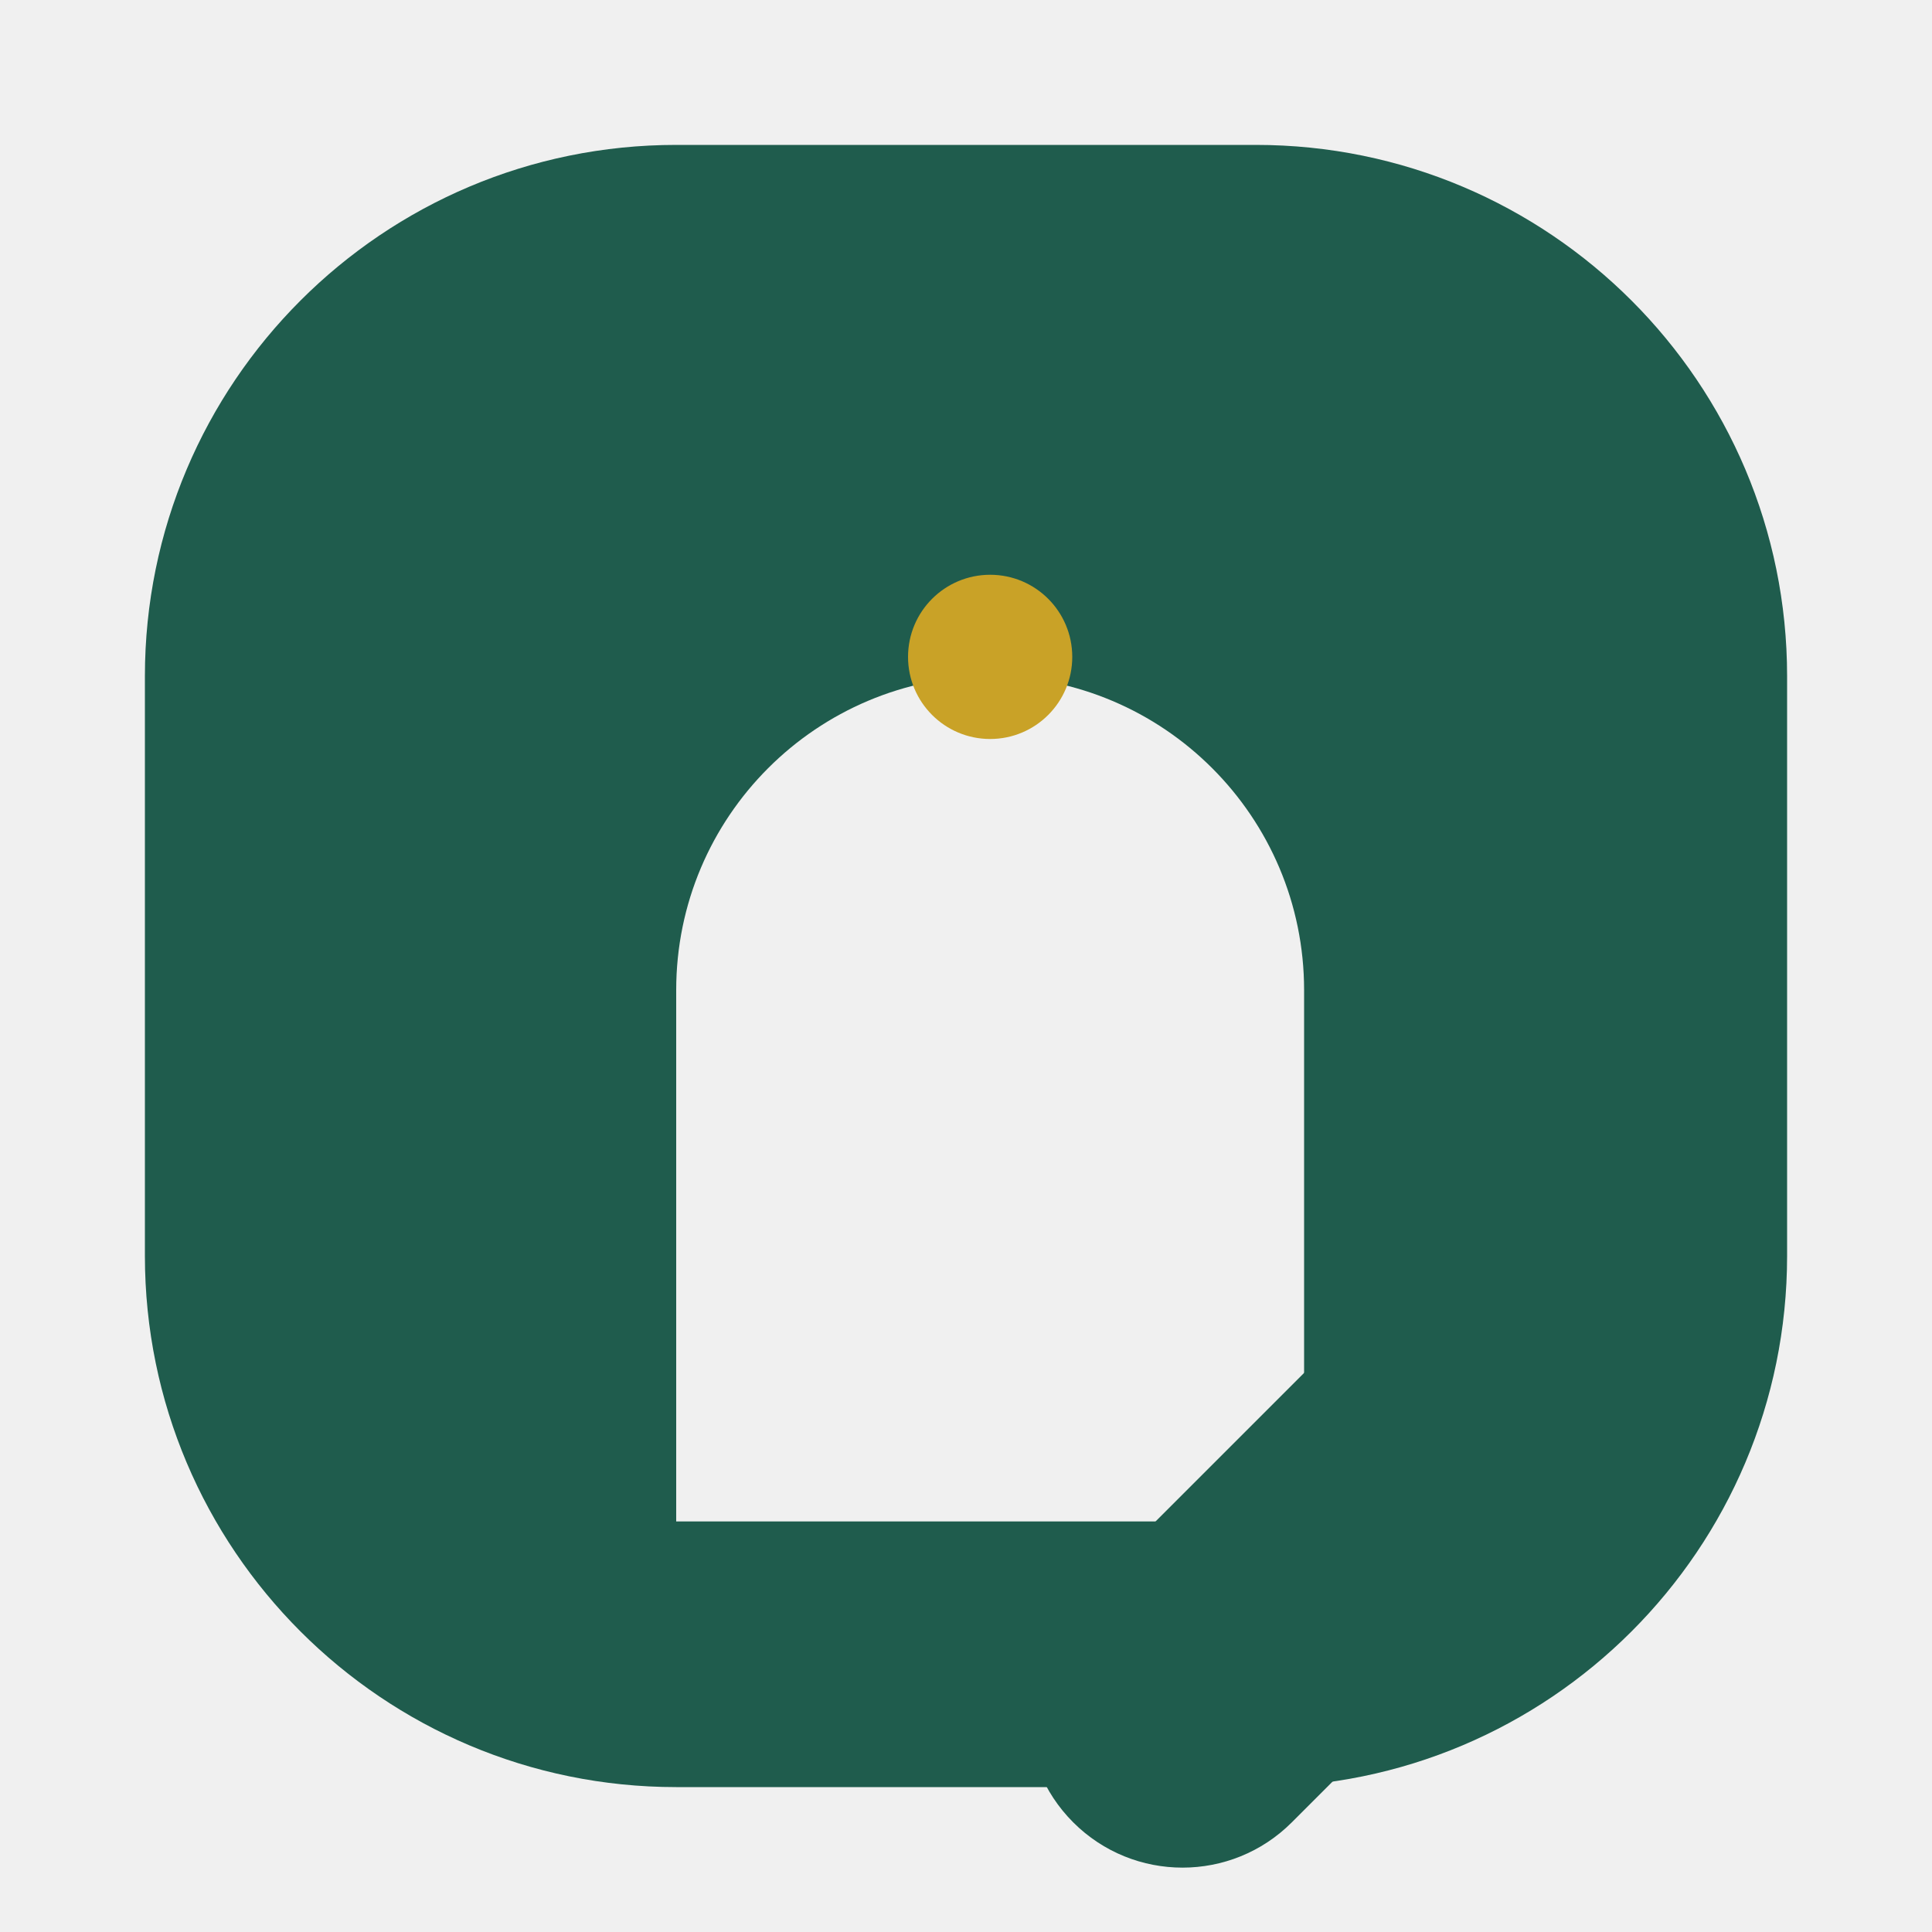
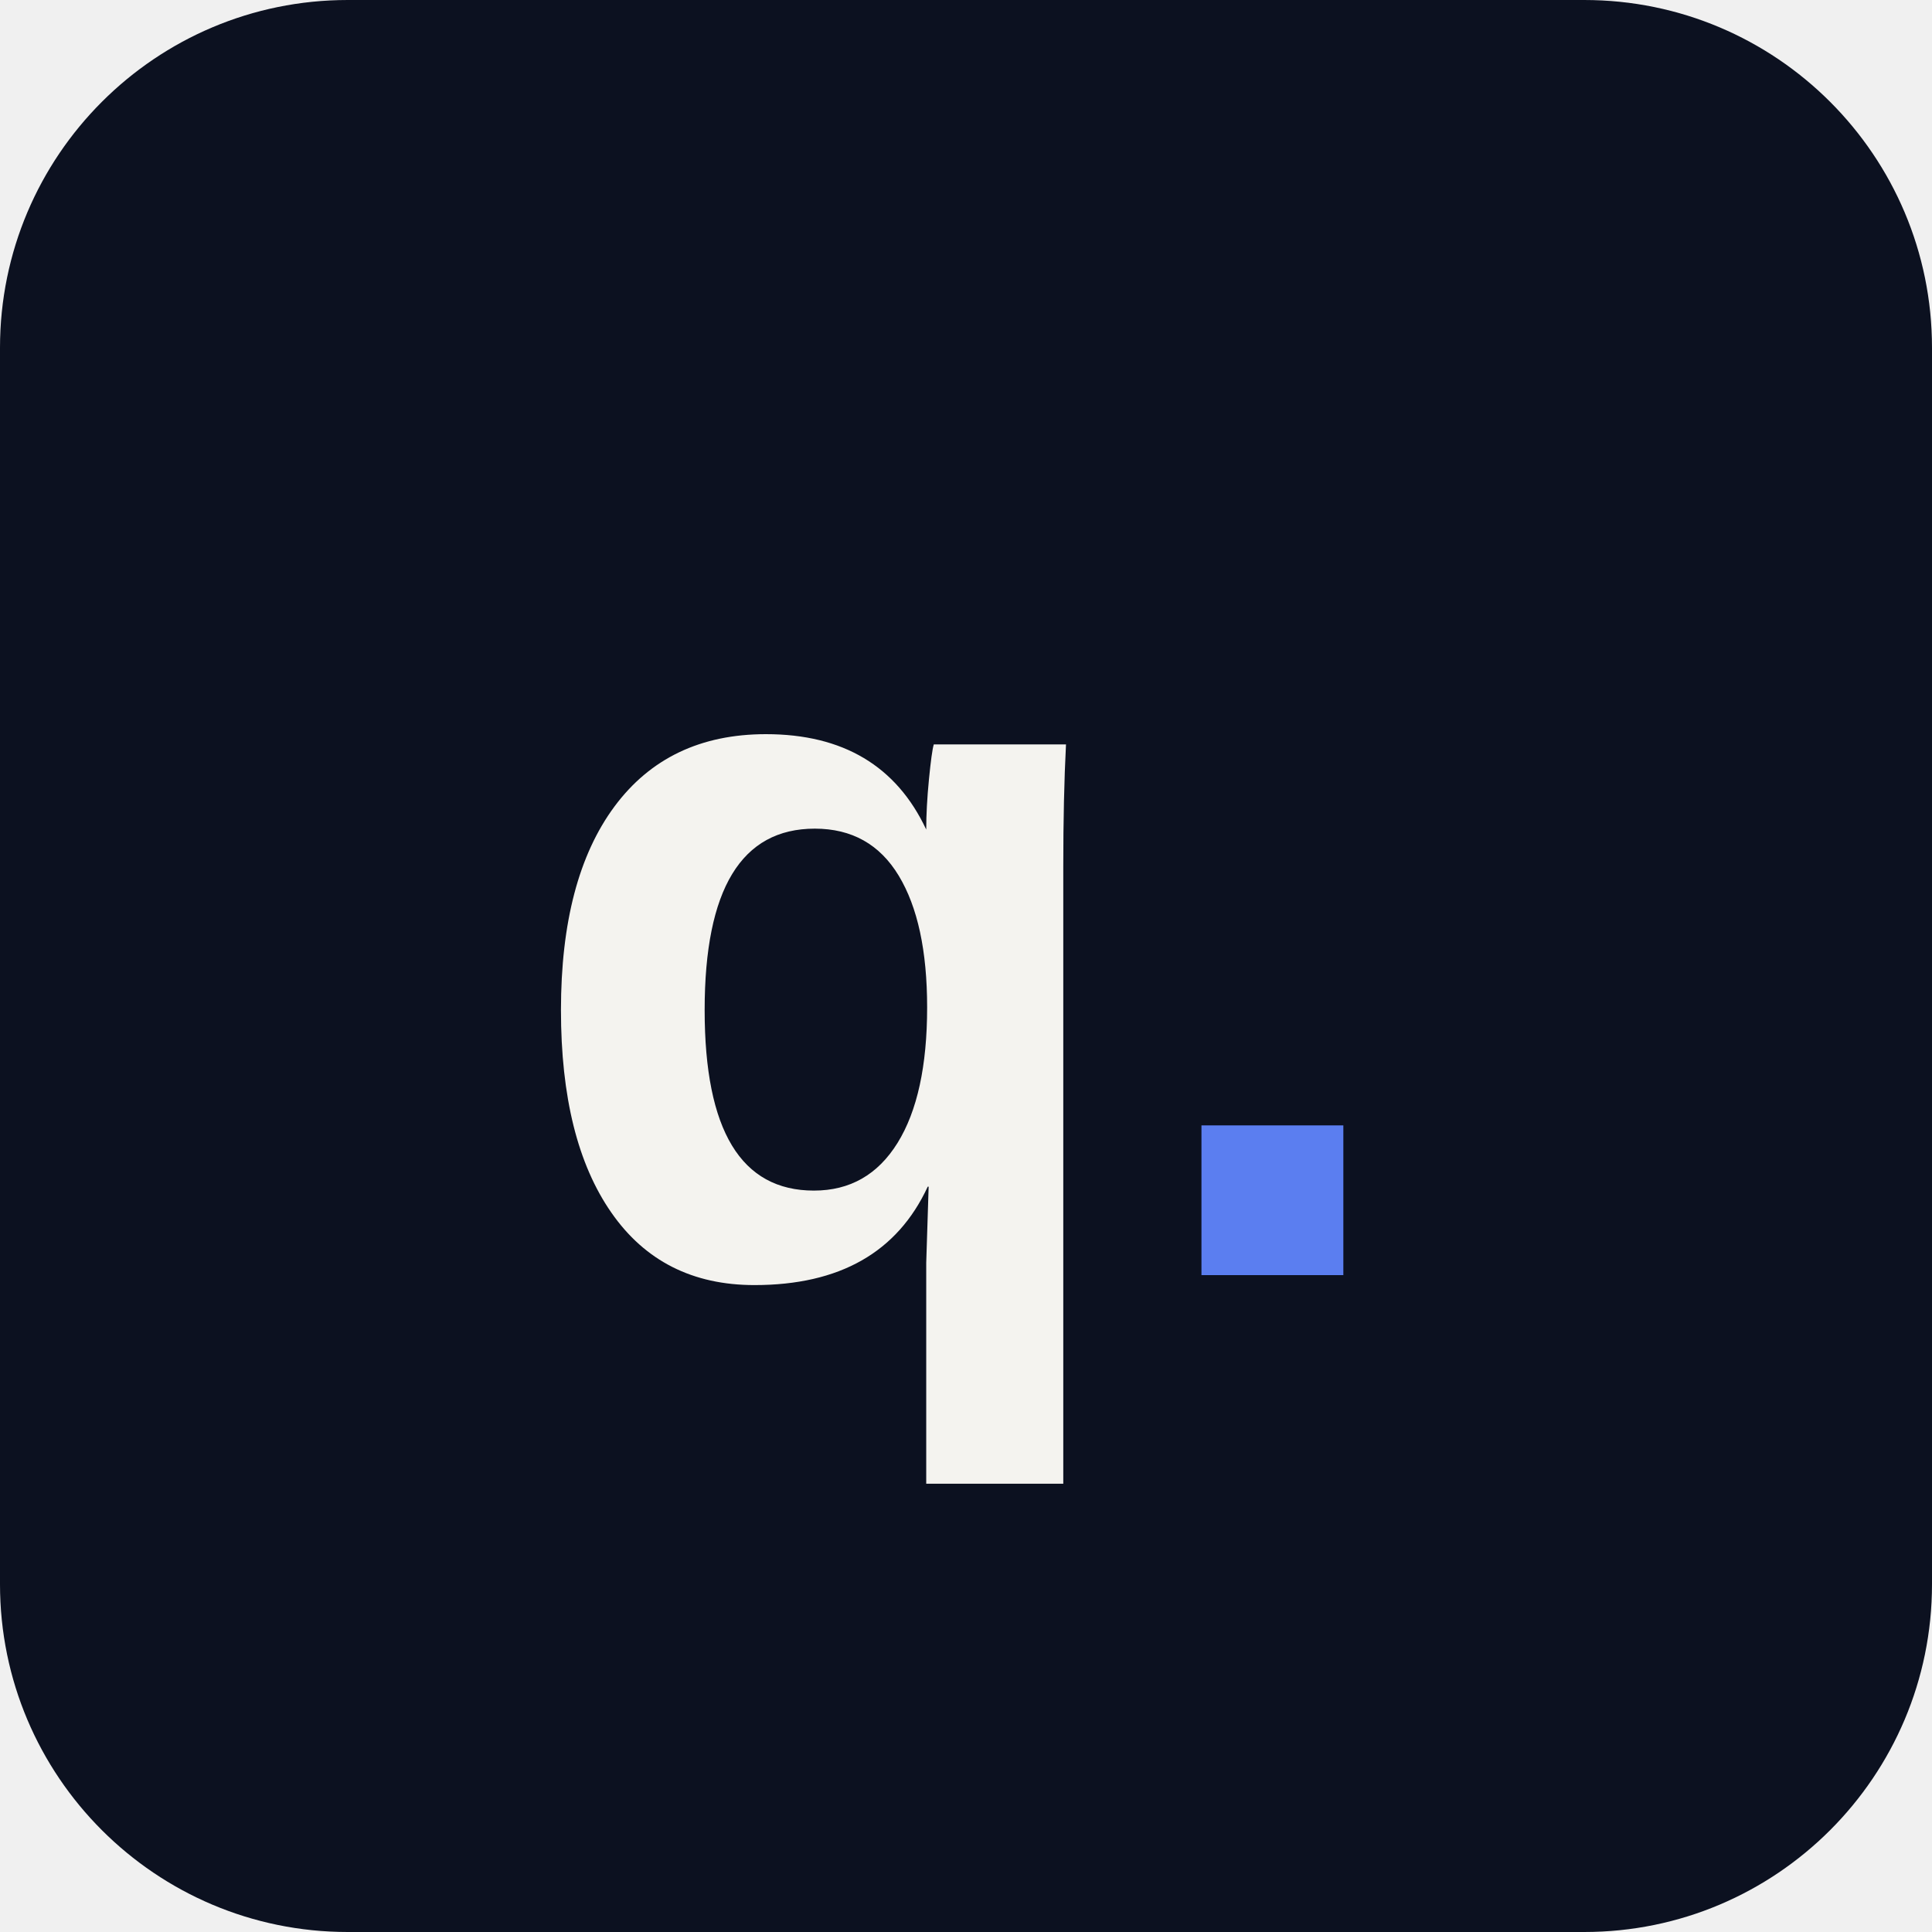
- <svg xmlns="http://www.w3.org/2000/svg" width="40" height="40" viewBox="0 0 40 40" fill="none">
-   <mask id="quinta-arch-mask" maskUnits="userSpaceOnUse" x="0" y="0" width="40" height="40">
-     <rect x="0" y="0" width="40" height="40" fill="white" />
-     <path d="M14 31.5V20.5C14 16.91 16.91 14 20.5 14C24.09 14 27 16.91 27 20.5V31.5H14Z" fill="black" />
-   </mask>
-   <g mask="url(#quinta-arch-mask)">
-     <rect x="3" y="3" width="34" height="34" rx="11" fill="#1F5C4D" />
-   </g>
-   <rect x="24.5" y="24.5" width="6.4" height="15.5" rx="3.2" fill="#1F5C4D" transform="rotate(45 27.7 32.25)" />
-   <circle cx="20.5" cy="13.6" r="1.7" fill="#C9A227" />
+ <svg xmlns="http://www.w3.org/2000/svg" viewBox="0 0 100 100">
+   <rect width="100" height="100" rx="18" fill="#0C1120" />
+   <text x="50" y="66" text-anchor="middle" font-family="Arial, Helvetica, sans-serif" font-weight="700" font-size="52" fill="#F4F3EF">q<tspan fill="#5B7EF0">.</tspan>
+   </text>
</svg>
